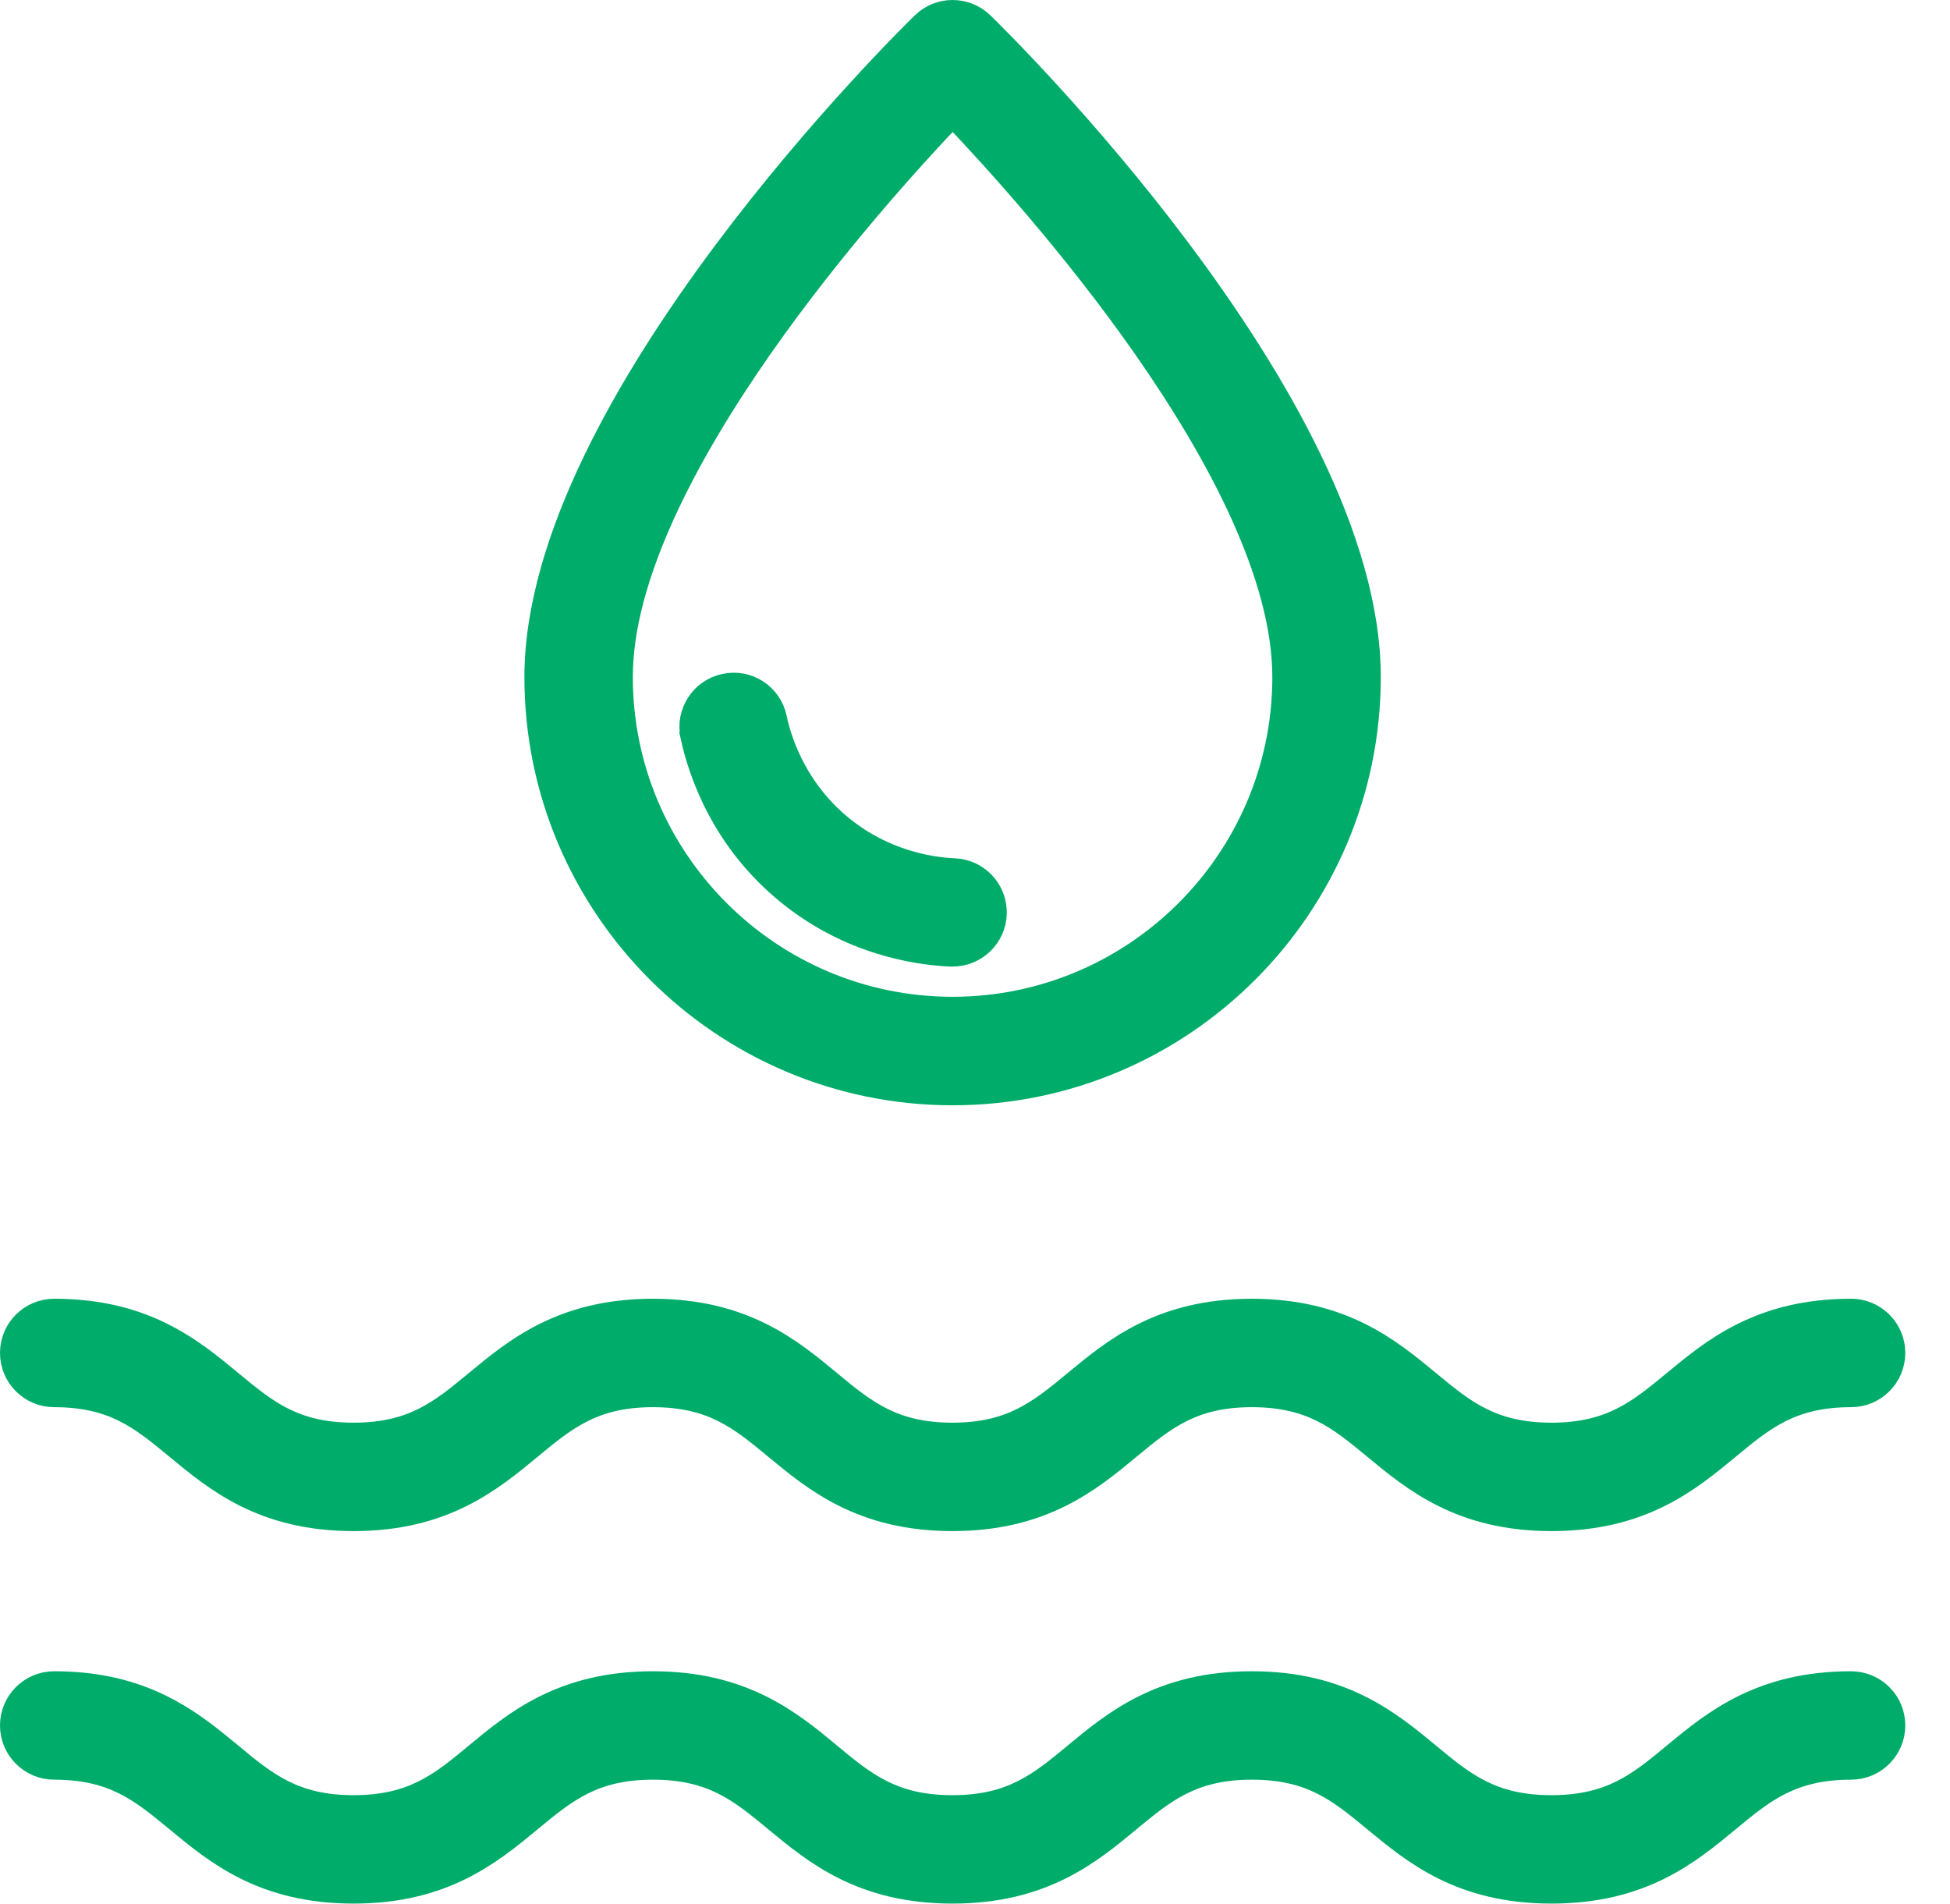
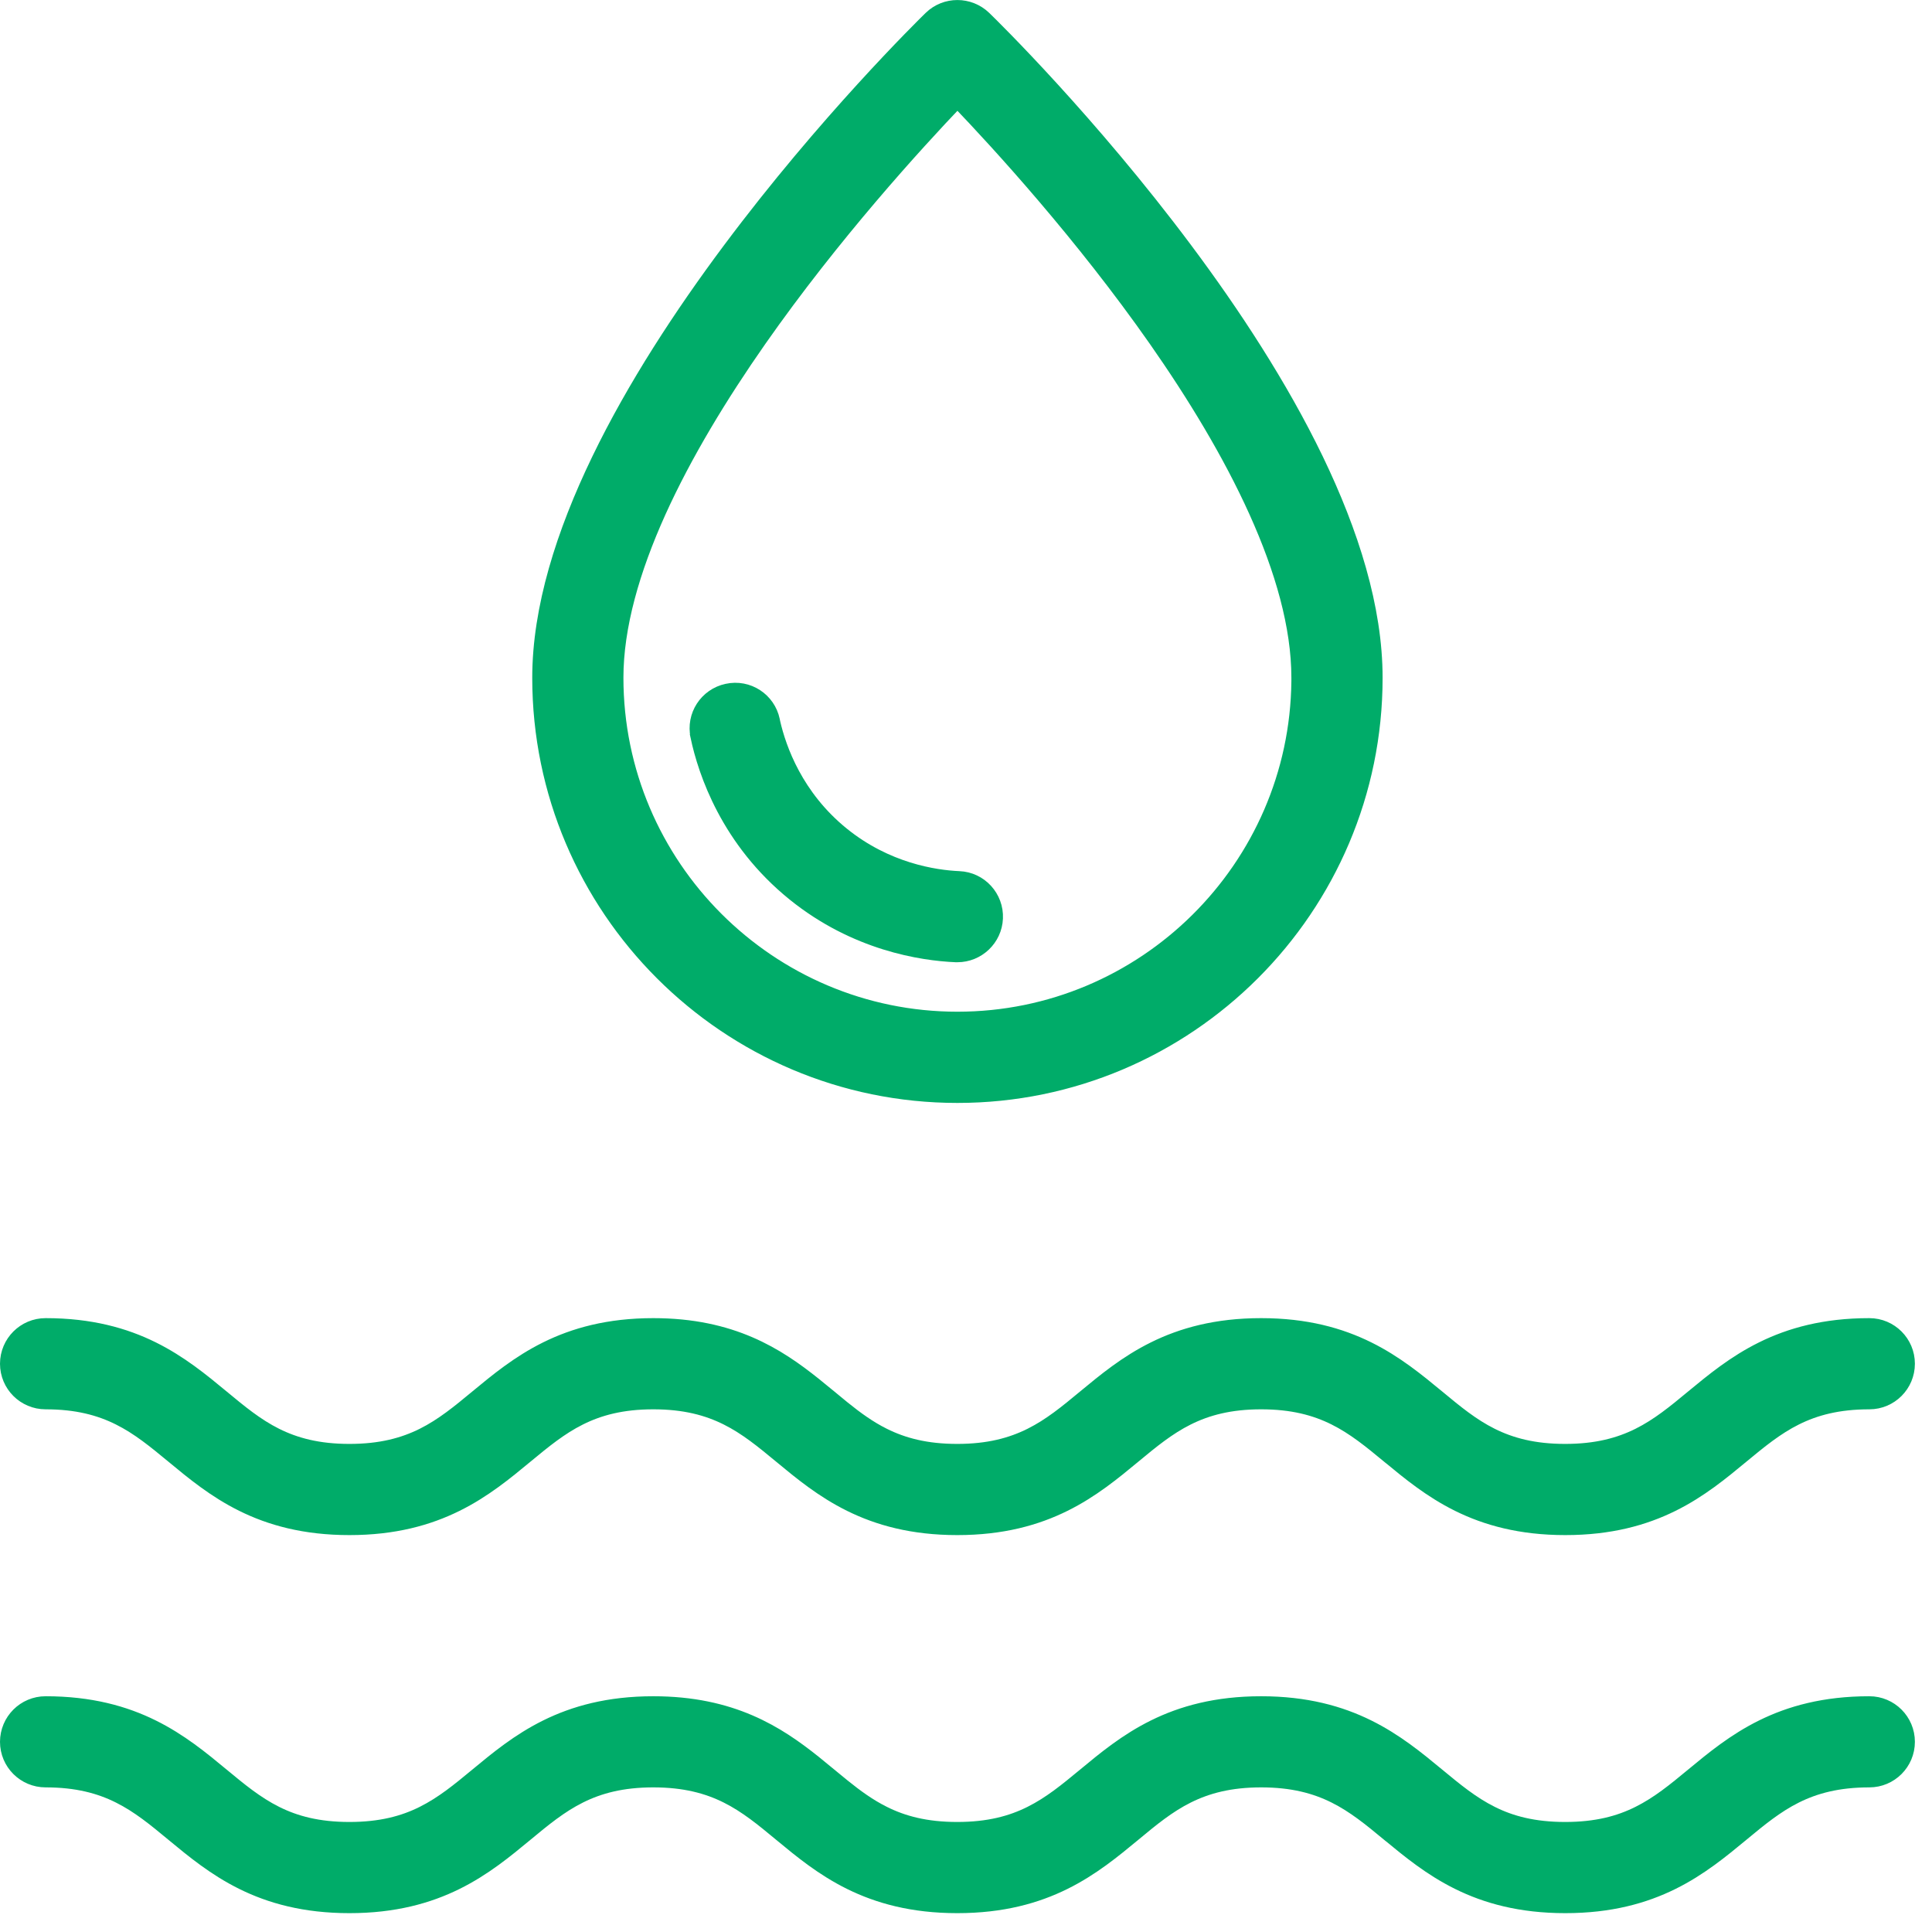
- <svg xmlns="http://www.w3.org/2000/svg" width="42" height="41" viewBox="0 0 42 41" fill="none">
-   <path d="M19.878 0.51C20.234 0.163 20.8 0.164 21.157 0.51C21.332 0.679 23.406 2.713 25.439 5.435C26.455 6.796 27.466 8.335 28.223 9.903C28.978 11.469 29.49 13.081 29.49 14.583C29.49 19.53 25.465 23.556 20.518 23.556C15.57 23.556 11.545 19.53 11.545 14.583C11.545 13.086 12.057 11.477 12.812 9.913C13.569 8.346 14.58 6.807 15.597 5.444C17.63 2.719 19.705 0.678 19.878 0.51ZM20.518 2.478C19.615 3.427 17.913 5.305 16.395 7.475C15.583 8.637 14.827 9.877 14.274 11.1C13.721 12.324 13.38 13.515 13.38 14.581C13.38 18.517 16.582 21.719 20.518 21.719C24.429 21.719 27.615 18.556 27.654 14.654V14.581C27.654 13.51 27.313 12.316 26.76 11.091C26.208 9.868 25.452 8.628 24.64 7.467C23.123 5.299 21.421 3.425 20.518 2.478Z" fill="#00AC69" stroke="#00AC69" stroke-width="0.5" />
-   <path d="M15.606 14.761C16.108 14.65 16.592 14.97 16.697 15.464L16.708 15.517C16.835 16.068 17.186 17.051 18.138 17.822C19.055 18.564 20.047 18.714 20.557 18.736L20.65 18.745C21.081 18.807 21.408 19.165 21.433 19.599L21.434 19.692C21.413 20.184 21.004 20.568 20.518 20.568H20.477C19.743 20.537 18.314 20.322 16.986 19.249C15.561 18.097 15.069 16.624 14.903 15.849L14.904 15.848C14.798 15.353 15.113 14.867 15.606 14.761Z" fill="#00AC69" stroke="#00AC69" stroke-width="0.5" />
-   <path d="M39.869 28.223L39.963 28.227C40.426 28.274 40.787 28.665 40.787 29.14C40.787 29.646 40.376 30.058 39.869 30.058C39.22 30.058 38.75 30.186 38.353 30.384C37.95 30.585 37.615 30.861 37.228 31.181C36.377 31.885 35.364 32.727 33.417 32.727C31.47 32.727 30.457 31.885 29.605 31.181C29.218 30.861 28.883 30.585 28.48 30.384C28.083 30.186 27.612 30.058 26.963 30.058C26.314 30.058 25.844 30.186 25.448 30.384C25.045 30.585 24.709 30.861 24.323 31.181C23.472 31.885 22.46 32.726 20.515 32.727C18.569 32.727 17.555 31.885 16.703 31.181C16.317 30.861 15.981 30.585 15.578 30.384C15.182 30.186 14.712 30.058 14.063 30.058C13.415 30.058 12.945 30.186 12.549 30.384C12.146 30.585 11.81 30.861 11.424 31.181C10.572 31.885 9.558 32.727 7.614 32.727C5.669 32.727 4.657 31.885 3.806 31.181C3.419 30.861 3.084 30.585 2.682 30.384C2.286 30.186 1.816 30.058 1.167 30.058C0.66 30.058 0.25 29.646 0.25 29.14C0.25 28.633 0.66 28.223 1.167 28.223C2.869 28.223 3.858 28.866 4.648 29.499L4.977 29.768L5.259 29.999C5.535 30.221 5.799 30.415 6.101 30.565C6.496 30.763 6.966 30.892 7.614 30.892C8.263 30.892 8.734 30.763 9.13 30.565C9.533 30.364 9.868 30.087 10.254 29.768C11.105 29.063 12.118 28.223 14.063 28.223C16.007 28.223 17.022 29.063 17.873 29.768V29.769C18.258 30.088 18.594 30.364 18.997 30.565C19.393 30.763 19.864 30.892 20.513 30.892C21.162 30.892 21.631 30.763 22.027 30.565C22.43 30.364 22.766 30.087 23.152 29.768C24.004 29.063 25.017 28.223 26.962 28.223C28.907 28.223 29.92 29.063 30.773 29.768L31.055 29.999C31.331 30.221 31.595 30.415 31.898 30.565C32.294 30.763 32.764 30.892 33.414 30.892C34.064 30.892 34.534 30.763 34.931 30.565C35.334 30.364 35.669 30.087 36.056 29.768C36.908 29.063 37.923 28.223 39.868 28.223H39.869Z" fill="#00AC69" stroke="#00AC69" stroke-width="0.5" />
-   <path d="M39.869 36.246L39.963 36.251C40.426 36.298 40.787 36.688 40.787 37.163C40.787 37.67 40.376 38.081 39.869 38.081C39.22 38.081 38.75 38.21 38.353 38.407C37.95 38.608 37.615 38.884 37.228 39.204C36.377 39.909 35.364 40.75 33.417 40.75C31.47 40.75 30.457 39.909 29.605 39.204C29.218 38.885 28.883 38.608 28.48 38.407C28.083 38.209 27.612 38.081 26.963 38.081C26.314 38.081 25.844 38.209 25.448 38.407C25.045 38.608 24.709 38.884 24.323 39.204C23.472 39.909 22.46 40.75 20.515 40.75C18.569 40.75 17.555 39.909 16.703 39.204C16.317 38.884 15.981 38.608 15.578 38.407C15.182 38.209 14.712 38.081 14.063 38.081C13.415 38.081 12.945 38.209 12.549 38.407C12.146 38.608 11.81 38.884 11.424 39.204C10.572 39.909 9.558 40.75 7.614 40.75C5.669 40.75 4.657 39.909 3.806 39.204C3.419 38.884 3.084 38.608 2.682 38.407C2.286 38.209 1.816 38.081 1.167 38.081C0.66 38.081 0.25 37.67 0.25 37.163C0.25 36.657 0.66 36.246 1.167 36.246C2.869 36.246 3.858 36.889 4.648 37.523L4.977 37.791V37.792C5.363 38.112 5.698 38.388 6.101 38.589C6.496 38.786 6.966 38.915 7.614 38.915C8.263 38.915 8.734 38.787 9.13 38.589C9.533 38.388 9.868 38.112 10.254 37.792V37.791C11.105 37.086 12.118 36.246 14.063 36.246C16.007 36.246 17.022 37.086 17.873 37.791V37.792C18.258 38.112 18.594 38.388 18.997 38.589C19.393 38.787 19.864 38.915 20.513 38.915C21.162 38.915 21.631 38.787 22.027 38.589C22.43 38.388 22.766 38.112 23.152 37.792V37.791C24.004 37.086 25.017 36.246 26.962 36.246C28.907 36.246 29.92 37.087 30.773 37.791V37.792C31.159 38.112 31.494 38.388 31.898 38.589C32.294 38.787 32.764 38.915 33.414 38.915C34.064 38.915 34.534 38.787 34.931 38.589C35.334 38.388 35.669 38.112 36.056 37.792V37.791C36.908 37.087 37.923 36.246 39.868 36.246H39.869Z" fill="#00AC69" stroke="#00AC69" stroke-width="0.5" />
+ <svg xmlns="http://www.w3.org/2000/svg" width="41" height="41" viewBox="0 0 41 41" fill="none">
+   <path d="M19.748 0.382C20.065 0.073 20.57 0.074 20.889 0.382C21.061 0.548 23.131 2.579 25.159 5.295C26.174 6.653 27.18 8.187 27.934 9.747C28.686 11.306 29.191 12.902 29.191 14.384C29.191 19.276 25.21 23.256 20.318 23.256C15.426 23.256 11.445 19.276 11.445 14.384C11.445 12.908 11.951 11.314 12.703 9.757C13.456 8.198 14.463 6.664 15.477 5.305C17.506 2.585 19.577 0.549 19.748 0.382ZM20.318 2.133C19.435 3.058 17.677 4.984 16.114 7.219C15.3 8.384 14.54 9.63 13.984 10.859C13.428 12.091 13.08 13.296 13.08 14.382C13.08 18.373 16.328 21.62 20.318 21.62C24.284 21.62 27.515 18.413 27.555 14.456V14.382C27.555 13.291 27.207 12.083 26.651 10.851C26.096 9.62 25.337 8.374 24.523 7.21C22.96 4.977 21.203 3.056 20.318 2.133Z" fill="#00AC69" stroke="#00AC69" stroke-width="0.3" />
+   <path d="M15.429 14.659C15.875 14.561 16.307 14.846 16.4 15.286L16.409 15.332C16.538 15.895 16.896 16.907 17.876 17.701C18.816 18.461 19.832 18.614 20.354 18.637C20.805 18.655 21.154 19.038 21.134 19.489C21.115 19.927 20.751 20.27 20.318 20.27H20.282C19.56 20.239 18.154 20.026 16.85 18.972C15.449 17.84 14.964 16.392 14.802 15.629L14.803 15.628C14.707 15.187 14.988 14.754 15.429 14.659Z" fill="#00AC69" stroke="#00AC69" stroke-width="0.3" />
+   <path d="M39.67 28.123C40.121 28.123 40.487 28.489 40.487 28.94C40.487 29.392 40.121 29.758 39.67 29.758C39.006 29.758 38.52 29.89 38.109 30.095C37.694 30.302 37.35 30.586 36.965 30.904C36.117 31.606 35.128 32.427 33.218 32.427C31.308 32.427 30.319 31.606 29.47 30.904H29.469C29.084 30.586 28.739 30.302 28.324 30.095C27.913 29.89 27.427 29.758 26.764 29.758C26.1 29.758 25.615 29.89 25.204 30.095C24.789 30.302 24.445 30.586 24.061 30.904C23.213 31.606 22.224 32.427 20.315 32.427C18.407 32.427 17.415 31.606 16.567 30.904C16.183 30.586 15.838 30.302 15.424 30.095C15.013 29.89 14.528 29.758 13.864 29.758C13.201 29.758 12.715 29.89 12.305 30.095C11.89 30.302 11.546 30.586 11.161 30.904C10.313 31.606 9.322 32.427 7.415 32.427C5.507 32.427 4.518 31.606 3.67 30.904C3.285 30.586 2.941 30.302 2.526 30.095C2.116 29.89 1.631 29.758 0.968 29.758C0.516 29.758 0.15 29.392 0.15 28.94C0.151 28.489 0.516 28.123 0.968 28.123C2.876 28.123 3.866 28.944 4.714 29.645C5.099 29.964 5.442 30.248 5.856 30.455C6.267 30.66 6.752 30.792 7.415 30.792C8.079 30.792 8.564 30.66 8.975 30.455C9.389 30.248 9.734 29.964 10.119 29.645C10.967 28.944 11.956 28.123 13.864 28.123C15.533 28.123 16.5 28.752 17.284 29.379L17.61 29.645L17.893 29.878C18.171 30.102 18.442 30.3 18.753 30.455C19.164 30.66 19.65 30.792 20.314 30.792C20.977 30.792 21.462 30.66 21.873 30.455C22.288 30.248 22.632 29.964 23.017 29.645C23.864 28.944 24.854 28.123 26.763 28.123C28.671 28.123 29.66 28.944 30.51 29.645C30.895 29.964 31.238 30.248 31.653 30.455C32.064 30.66 32.55 30.792 33.215 30.792C33.879 30.792 34.364 30.66 34.775 30.455C35.19 30.248 35.535 29.964 35.92 29.645C36.769 28.944 37.761 28.123 39.669 28.123H39.67Z" fill="#00AC69" stroke="#00AC69" stroke-width="0.3" />
+   <path d="M39.67 36.147C40.121 36.147 40.487 36.513 40.487 36.964C40.487 37.415 40.121 37.781 39.67 37.781C39.006 37.781 38.52 37.913 38.109 38.118C37.694 38.325 37.35 38.609 36.965 38.928C36.117 39.629 35.128 40.45 33.218 40.45C31.308 40.45 30.319 39.629 29.47 38.928H29.469C29.084 38.609 28.739 38.325 28.324 38.118C27.913 37.913 27.427 37.781 26.764 37.781C26.1 37.781 25.615 37.913 25.204 38.118C24.789 38.325 24.445 38.609 24.061 38.928C23.213 39.629 22.224 40.45 20.315 40.45C18.407 40.45 17.415 39.63 16.567 38.928C16.183 38.609 15.838 38.325 15.424 38.118C15.013 37.913 14.528 37.781 13.864 37.781C13.201 37.781 12.715 37.913 12.305 38.118C11.89 38.325 11.546 38.609 11.161 38.928C10.313 39.63 9.322 40.45 7.415 40.45C5.507 40.45 4.518 39.629 3.67 38.928C3.285 38.609 2.941 38.325 2.526 38.118C2.116 37.913 1.631 37.781 0.968 37.781C0.516 37.781 0.15 37.415 0.15 36.964C0.151 36.513 0.516 36.147 0.968 36.147C2.876 36.147 3.866 36.967 4.714 37.669C5.099 37.988 5.442 38.271 5.856 38.478C6.267 38.684 6.752 38.815 7.415 38.815C8.079 38.815 8.564 38.684 8.975 38.478C9.389 38.271 9.734 37.988 10.119 37.669C10.967 36.967 11.956 36.147 13.864 36.147C15.533 36.147 16.5 36.775 17.284 37.402L17.61 37.669L17.893 37.901C18.171 38.125 18.442 38.323 18.753 38.478C19.164 38.684 19.65 38.815 20.314 38.815C20.977 38.815 21.462 38.684 21.873 38.478C22.288 38.271 22.632 37.987 23.017 37.669C23.864 36.967 24.854 36.147 26.763 36.147C28.671 36.147 29.66 36.967 30.51 37.669C30.895 37.987 31.238 38.271 31.653 38.478C32.064 38.684 32.55 38.815 33.215 38.815C33.879 38.815 34.364 38.684 34.775 38.478C35.19 38.271 35.535 37.988 35.92 37.669C36.769 36.967 37.761 36.147 39.669 36.147H39.67Z" fill="#00AC69" stroke="#00AC69" stroke-width="0.3" />
</svg>
